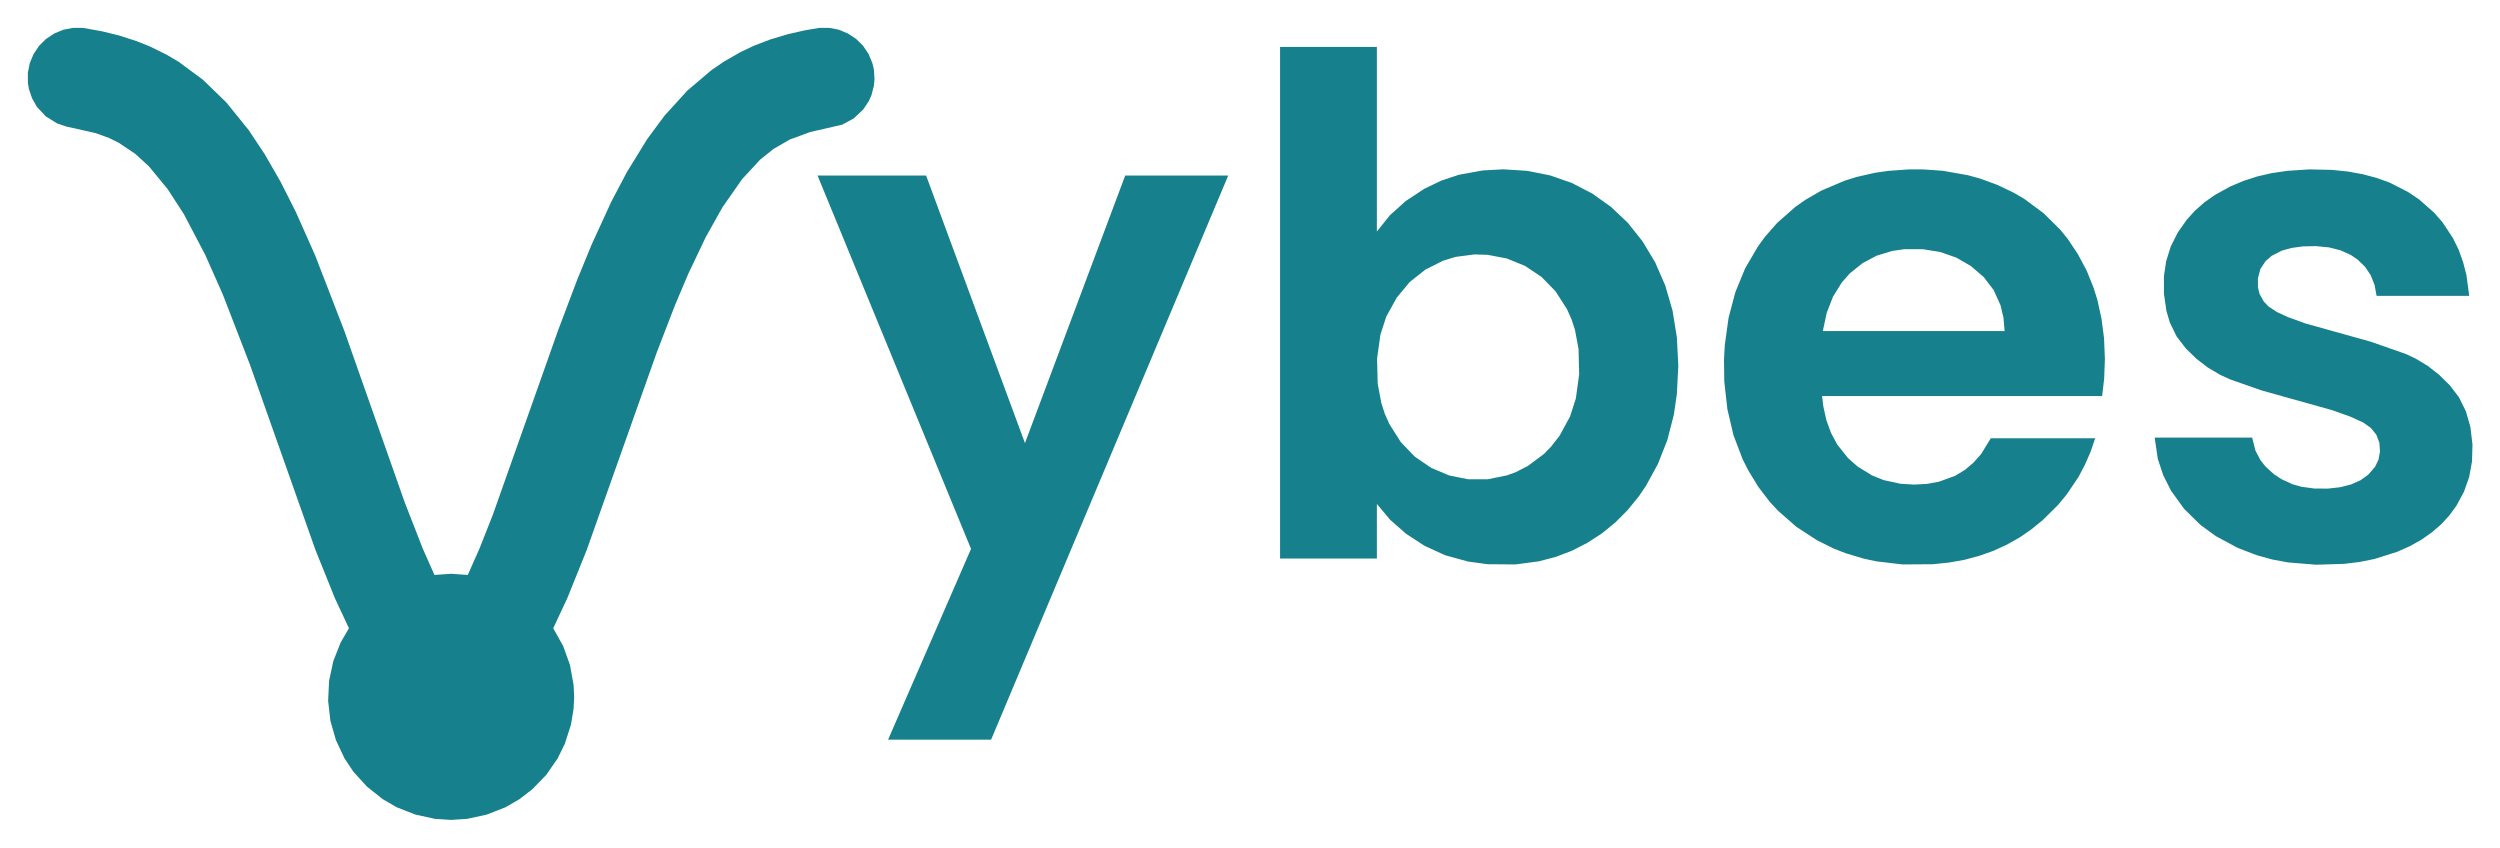
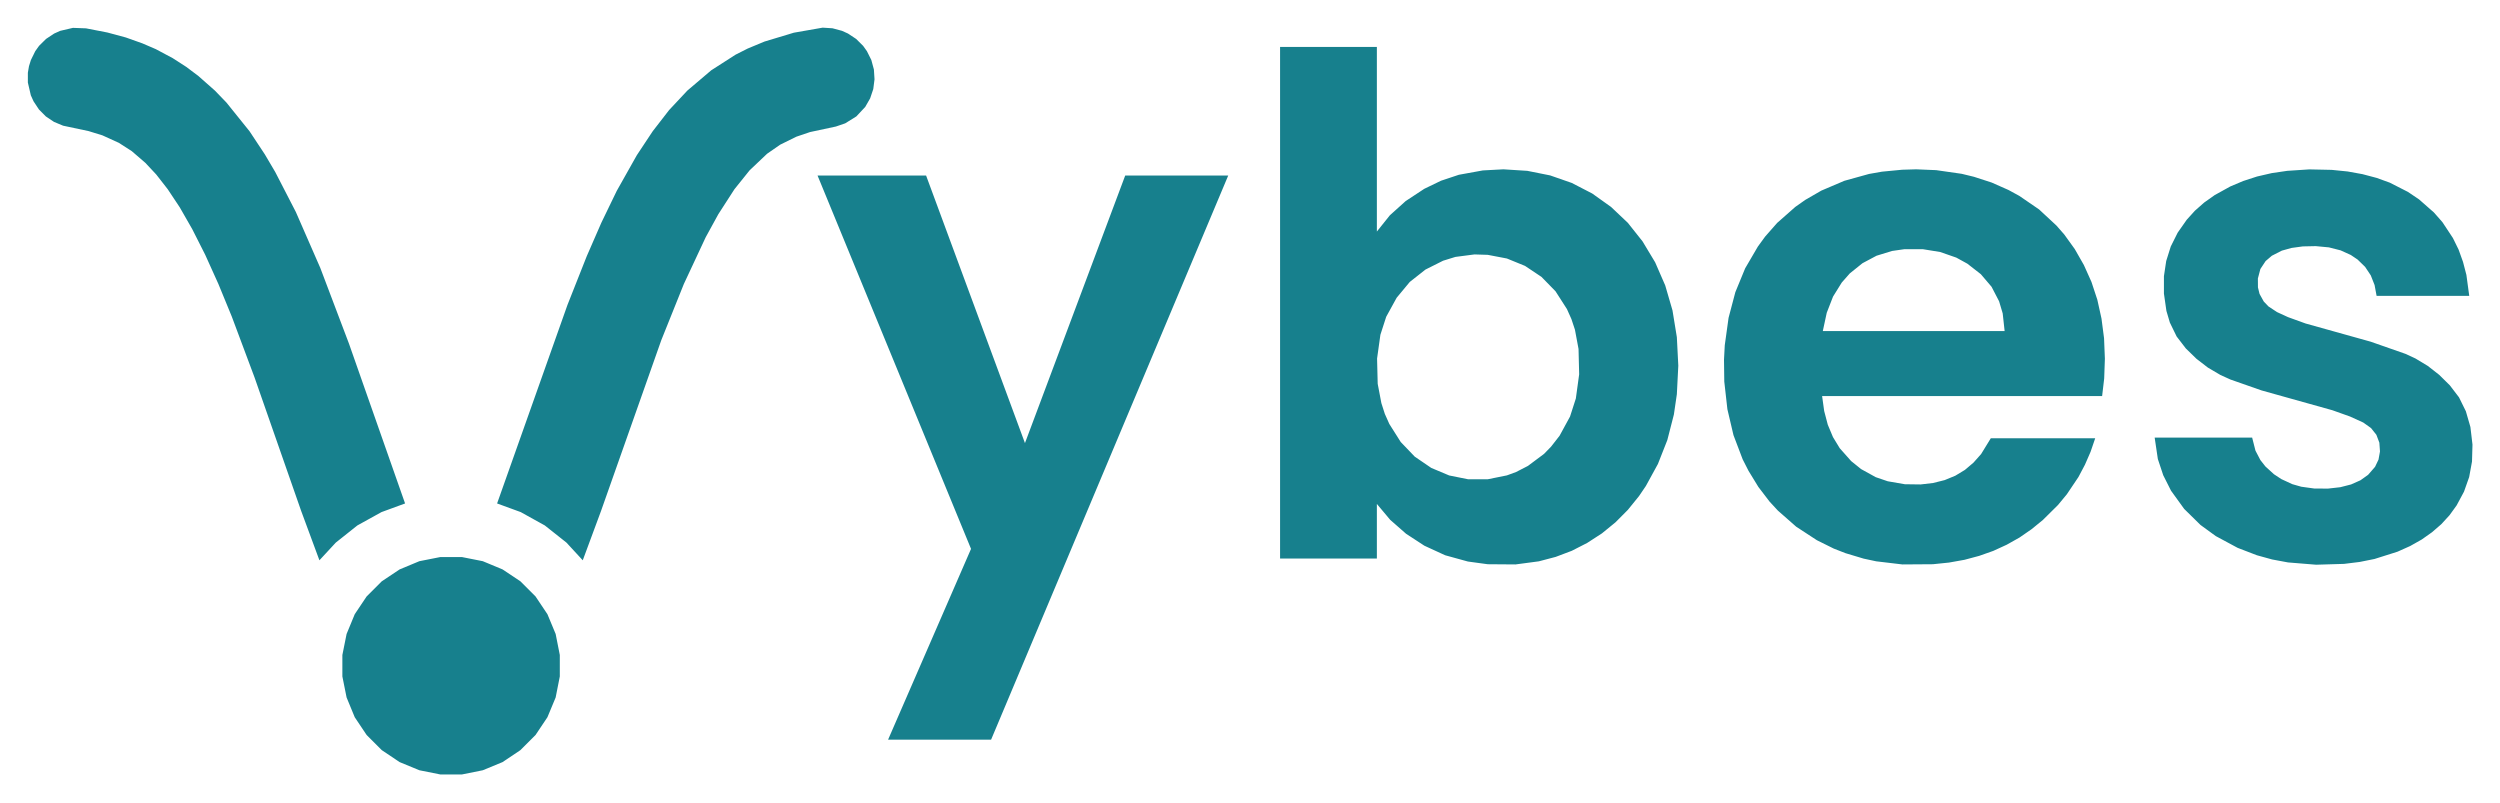
- <svg xmlns="http://www.w3.org/2000/svg" viewBox="0 0 3616 1226">
-   <path d="M1284.5 1069.9L1404.5 793.9L1182.5 253.9L1339.5 253.9L1482.5 640.9L1627.5 253.9L1776.5 253.9L1433.5 1069.9L1284.5 1069.9ZM829.6 1025.4L825.8 1048.3L816.9 1076.0L806.6 1096.9L790.1 1120.8L769.8 1141.7L751.4 1155.9L731.2 1167.6L704.1 1178.2L675.7 1184.4L652.5 1185.9L629.2 1184.4L600.8 1178.2L573.7 1167.6L553.6 1155.9L530.8 1137.8L511.2 1116.3L498.3 1096.9L485.9 1070.6L477.9 1042.6L474.6 1013.7L476.0 984.7L482.1 956.2L492.8 929.2L504.7 908.7L484.5 865.5L456.3 795.5L361.6 527.6L322.3 426.0L296.8 368.5L266.0 309.8L242.6 273.7L215.5 240.7L195.5 222.4L171.9 206.6L157.8 199.6L138.3 192.5L95.8 183.0L82.4 178.4L66.3 168.4L53.4 154.6L46.4 142.2L41.8 128.8L40.3 119.4L40.3 105.2L43.1 91.3L48.6 78.1L56.5 66.3L66.6 56.3L78.4 48.5L91.6 43.0L105.5 40.3L119.7 40.3L147.2 45.2L171.8 51.2L197.3 59.4L216.6 67.1L241.0 79.1L258.7 89.6L293.7 115.5L327.5 148.3L359.8 188.3L383.0 223.2L406.1 263.4L427.9 306.6L456.0 369.8L497.9 478.2L585.5 726.9L611.4 793.3L628.4 831.6L652.5 829.9L676.6 831.6L693.6 793.3L712.9 744.4L807.2 477.9L834.7 405.0L855.7 353.9L884.2 291.7L906.8 248.8L936.3 200.9L961.1 167.4L994.2 131.0L1028.7 101.7L1046.3 89.6L1070.7 75.5L1090.3 66.2L1114.4 57.0L1139.8 49.4L1164.5 43.8L1185.2 40.3L1199.4 40.3L1213.4 43.0L1226.5 48.5L1238.3 56.3L1248.4 66.3L1256.3 78.1L1261.8 91.3L1264.0 100.5L1264.9 114.7L1264.0 124.1L1260.4 137.9L1256.5 146.5L1248.6 158.3L1234.8 171.3L1218.2 180.3L1171.7 191.0L1142.4 201.8L1119.0 215.3L1099.6 230.8L1073.5 259.0L1044.9 299.9L1020.7 343.2L995.5 396.1L976.2 441.7L950.0 509.6L848.4 796.1L820.4 865.5L800.2 908.7L814.6 934.5L824.4 961.8L829.6 990.5L830.5 1007.9L829.6 1025.4ZM2637.2 587.5L2641.7 607.9L2648.5 626.4L2657.5 643.1L2673.0 662.6L2687.0 674.9L2707.6 687.6L2724.5 694.4L2748.8 699.7L2768.5 700.9L2787.3 699.9L2804.7 696.7L2828.1 688.1L2842.0 679.7L2854.4 669.2L2865.5 656.7L2879.5 633.9L3030.5 633.9L3023.8 653.5L3015.7 672.1L3006.3 689.9L2989.5 714.9L2976.7 730.4L2954.8 752.1L2938.5 765.4L2921.0 777.5L2902.5 787.9L2883.1 796.8L2862.7 804.0L2841.4 809.7L2819.0 813.7L2795.7 816.1L2751.7 816.4L2713.8 811.9L2695.6 808.0L2669.3 800.1L2652.4 793.5L2628.0 781.4L2598.0 761.8L2571.5 738.5L2559.5 725.5L2543.3 704.3L2529.0 680.9L2520.6 664.4L2507.3 629.4L2498.5 591.9L2494.0 551.9L2493.6 520.2L2494.7 499.4L2500.2 459.7L2510.0 422.6L2524.2 388.1L2542.6 356.6L2553.1 342.2L2570.5 322.4L2596.7 299.3L2611.2 289.1L2634.4 275.7L2667.7 261.5L2685.2 256.0L2712.6 249.8L2731.7 247.1L2761.3 245.0L2781.3 245.0L2809.9 247.0L2846.3 253.4L2863.8 258.2L2888.9 267.4L2913.0 278.9L2928.2 287.9L2955.9 308.4L2980.2 332.5L2991.0 345.9L3005.5 367.7L3018.1 391.3L3028.2 416.3L3033.6 433.6L3039.6 460.8L3043.3 489.2L3044.5 518.9L3043.5 547.4L3040.5 572.9L2635.5 572.9L2637.2 587.5ZM2897.8 459.4L2893.5 441.4L2883.8 419.8L2869.4 400.9L2850.7 384.8L2829.6 372.6L2806.3 364.5L2781.0 360.4L2754.7 360.4L2736.6 363.0L2714.2 369.9L2693.9 380.7L2675.6 395.4L2663.9 408.7L2651.3 429.0L2642.2 452.4L2636.5 478.9L2899.5 478.9L2897.8 459.4ZM3257.5 632.9L3262.3 651.8L3269.4 665.4L3276.7 674.7L3289.0 685.9L3299.8 693.0L3315.6 700.3L3328.6 704.0L3347.4 706.6L3367.2 706.7L3385.0 704.7L3400.6 700.7L3414.1 694.7L3425.2 686.8L3435.3 675.2L3440.3 664.7L3442.4 653.0L3441.5 640.3L3437.2 628.9L3429.5 619.2L3418.3 611.2L3399.2 602.5L3373.7 593.4L3271.1 564.7L3226.0 548.9L3211.5 542.3L3193.5 531.7L3176.9 518.9L3161.6 504.0L3148.3 486.7L3138.5 466.6L3133.5 449.7L3129.9 424.6L3129.9 399.5L3133.2 377.5L3139.8 356.5L3149.8 336.5L3163.0 317.7L3174.8 304.7L3188.2 292.9L3203.3 282.2L3225.9 269.7L3244.6 261.8L3264.6 255.3L3285.8 250.4L3308.3 247.1L3340.2 245.0L3372.6 245.7L3395.5 248.0L3417.1 251.9L3437.5 257.3L3456.6 264.2L3482.9 277.6L3498.9 288.4L3520.4 307.3L3532.7 321.3L3547.9 344.3L3556.1 361.0L3562.5 378.8L3567.4 397.6L3571.5 427.9L3437.5 427.9L3434.6 412.3L3429.1 398.3L3420.9 386.0L3410.0 375.4L3400.2 368.8L3385.4 362.1L3368.5 357.8L3349.5 356.0L3330.8 356.4L3314.6 358.6L3300.5 362.5L3286.0 369.9L3277.0 377.6L3269.4 389.1L3265.8 402.8L3265.9 415.7L3268.2 425.1L3274.3 436.1L3281.2 443.3L3293.5 451.4L3309.4 458.7L3334.8 467.9L3428.9 494.2L3479.5 511.9L3493.7 518.5L3511.6 529.3L3528.1 542.2L3543.4 557.3L3556.7 574.7L3566.6 594.8L3573.2 617.6L3576.2 643.1L3575.5 667.6L3571.4 690.0L3563.9 711.2L3553.2 731.1L3543.0 745.2L3531.2 758.1L3517.7 769.8L3502.7 780.4L3486.0 789.8L3467.7 798.0L3434.5 808.5L3413.1 812.8L3390.4 815.6L3350.0 816.8L3309.4 813.5L3286.4 809.2L3264.3 803.1L3236.5 792.4L3204.9 775.4L3182.8 759.3L3159.2 736.1L3140.2 709.8L3128.9 687.4L3121.1 663.9L3116.5 632.9L3257.5 632.9ZM2209.1 247.1L2242.1 253.7L2273.4 264.6L2303.0 279.9L2330.2 299.3L2354.5 322.3L2375.7 349.0L2394.0 379.4L2408.6 412.9L2419.1 449.0L2425.4 487.7L2427.5 528.9L2425.4 570.2L2421.1 599.6L2411.6 636.6L2398.0 671.1L2380.6 702.9L2370.7 717.5L2354.5 737.5L2336.6 755.5L2317.0 771.5L2295.7 785.3L2273.4 796.7L2250.1 805.5L2225.8 811.9L2192.0 816.4L2151.8 816.1L2123.2 812.2L2090.2 803.1L2060.2 789.3L2033.7 772.0L2010.8 751.9L1991.5 728.9L1991.5 807.9L1851.5 807.9L1851.5 67.9L1991.5 67.9L1991.5 334.9L2010.3 311.4L2033.2 290.8L2060.1 273.1L2084.3 261.4L2110.1 252.8L2144.8 246.5L2174.5 244.9L2209.1 247.1ZM2132.7 368.0L2105.1 371.6L2087.3 377.1L2061.8 389.9L2039.1 407.8L2020.1 430.7L2005.0 458.2L1996.6 484.2L1991.8 518.6L1992.7 555.1L1998.0 583.0L2003.0 598.6L2009.5 613.2L2026.0 639.3L2046.3 660.5L2070.2 676.8L2096.1 687.7L2123.4 693.2L2151.9 693.2L2179.6 687.6L2192.9 682.7L2210.0 673.9L2233.3 656.5L2243.5 646.0L2255.8 630.2L2270.9 602.5L2279.3 576.4L2284.1 541.4L2283.2 504.8L2278.0 476.9L2272.9 461.5L2266.4 447.0L2249.9 421.3L2229.6 400.5L2205.8 384.6L2179.6 373.9L2151.9 368.6L2132.7 368.0Z" fill="#17808D" fill-rule="evenodd" />
+ <svg xmlns="http://www.w3.org/2000/svg" viewBox="0 0 3616 1161">
+   <path d="M809.7 978.4L803.7 1008.8L791.8 1037.4L774.6 1063.1L752.7 1085.0L726.9 1102.3L698.3 1114.1L668.0 1120.2L637.0 1120.2L606.6 1114.1L578.0 1102.3L552.2 1085.0L530.3 1063.1L513.1 1037.4L501.3 1008.8L495.2 978.4L495.2 947.4L501.3 917.0L513.1 888.4L530.3 862.7L552.2 840.8L578.0 823.6L606.6 811.7L637.0 805.7L668.0 805.7L698.3 811.7L726.9 823.6L752.7 840.8L774.6 862.7L791.8 888.4L803.7 917.0L809.7 947.4L809.7 978.4ZM1404.5 793.9L1182.5 253.9L1339.5 253.9L1482.5 640.9L1627.5 253.9L1776.5 253.9L1433.5 1069.9L1284.5 1069.9L1404.5 793.9ZM2638.5 594.5L2643.7 614.3L2651.2 632.2L2661.0 648.3L2677.5 666.9L2691.9 678.5L2713.1 690.2L2730.4 696.1L2755.2 700.4L2778.0 700.7L2796.1 698.6L2812.8 694.4L2828.1 688.1L2842.0 679.7L2854.4 669.2L2865.5 656.7L2879.5 633.9L3030.5 633.9L3023.8 653.5L3015.7 672.1L3006.3 689.9L2989.5 714.9L2976.7 730.4L2954.8 752.1L2938.5 765.4L2921.0 777.5L2902.5 787.9L2883.1 796.8L2862.7 804.0L2841.4 809.7L2819.0 813.7L2795.7 816.1L2751.7 816.4L2713.8 811.9L2695.6 808.0L2669.3 800.1L2652.4 793.5L2628.0 781.4L2598.0 761.8L2571.5 738.5L2559.5 725.5L2543.3 704.3L2529.0 680.9L2520.6 664.4L2507.3 629.4L2498.5 591.9L2494.0 551.9L2493.6 520.2L2494.7 499.4L2500.2 459.7L2510.0 422.6L2524.2 388.1L2542.6 356.6L2553.1 342.2L2570.5 322.4L2596.7 299.3L2611.2 289.1L2634.4 275.7L2667.7 261.5L2703.4 251.6L2722.1 248.3L2751.3 245.5L2771.5 244.9L2800.5 246.1L2837.4 251.4L2855.1 255.7L2880.7 264.0L2905.1 274.8L2920.7 283.3L2949.3 302.9L2974.4 326.2L2985.7 339.1L3000.9 360.2L3014.1 383.3L3025.1 407.8L3033.6 433.6L3039.6 460.8L3043.3 489.2L3044.5 518.9L3043.5 547.4L3040.5 572.9L2635.5 572.9L2638.5 594.5ZM2896.7 453.3L2891.5 435.8L2880.6 414.8L2865.1 396.6L2845.6 381.4L2829.6 372.6L2806.3 364.5L2781.0 360.4L2754.7 360.4L2736.6 363.0L2714.2 369.9L2693.9 380.7L2675.6 395.4L2663.9 408.7L2651.3 429.0L2642.2 452.4L2636.5 478.9L2899.5 478.9L2896.7 453.3ZM3257.5 632.9L3262.3 651.8L3269.4 665.4L3276.7 674.7L3289.0 685.9L3299.8 693.0L3315.6 700.3L3328.6 704.0L3347.4 706.6L3367.2 706.7L3385.0 704.7L3400.6 700.7L3414.1 694.7L3425.2 686.8L3435.3 675.2L3440.3 664.7L3442.4 653.0L3441.5 640.3L3437.2 628.9L3429.5 619.2L3418.3 611.2L3399.2 602.5L3373.7 593.4L3271.1 564.7L3226.0 548.9L3211.5 542.3L3193.5 531.7L3176.9 518.9L3161.6 504.0L3148.3 486.7L3138.5 466.6L3133.5 449.7L3129.9 424.6L3129.9 399.5L3133.2 377.5L3139.8 356.5L3149.8 336.5L3163.0 317.7L3174.8 304.7L3188.2 292.9L3203.3 282.2L3225.9 269.7L3244.6 261.8L3264.6 255.3L3285.8 250.4L3308.3 247.1L3340.2 245.0L3372.6 245.7L3395.5 248.0L3417.1 251.9L3437.5 257.3L3456.6 264.2L3482.9 277.6L3498.9 288.4L3520.4 307.3L3532.7 321.3L3547.9 344.3L3556.1 361.0L3562.5 378.8L3567.4 397.6L3571.5 427.9L3437.5 427.9L3434.6 412.3L3429.1 398.3L3420.9 386.0L3410.0 375.4L3400.2 368.8L3385.4 362.1L3368.5 357.8L3349.5 356.0L3330.8 356.4L3314.6 358.6L3300.5 362.5L3286.0 369.9L3277.0 377.6L3269.4 389.1L3265.8 402.8L3265.9 415.7L3268.2 425.1L3274.3 436.1L3281.2 443.3L3293.5 451.4L3309.4 458.7L3334.8 467.9L3428.9 494.2L3479.5 511.9L3493.7 518.5L3511.6 529.3L3528.1 542.2L3543.4 557.3L3556.7 574.7L3566.6 594.8L3573.2 617.6L3576.2 643.1L3575.5 667.6L3571.4 690.0L3563.9 711.2L3553.2 731.1L3543.0 745.2L3531.2 758.1L3517.7 769.8L3502.7 780.4L3486.0 789.8L3467.7 798.0L3434.5 808.5L3413.1 812.8L3390.4 815.6L3350.0 816.8L3309.4 813.5L3286.4 809.2L3264.3 803.1L3236.5 792.4L3204.9 775.4L3182.8 759.3L3159.2 736.1L3140.2 709.8L3128.9 687.4L3121.1 663.9L3116.5 632.9L3257.5 632.9ZM2209.1 247.1L2242.1 253.7L2273.4 264.6L2303.0 279.9L2330.2 299.3L2354.5 322.3L2375.7 349.0L2394.0 379.4L2408.6 412.9L2419.1 449.0L2425.4 487.7L2427.5 528.9L2425.4 570.2L2421.1 599.6L2411.6 636.6L2398.0 671.1L2380.6 702.9L2370.7 717.5L2354.5 737.5L2336.6 755.5L2317.0 771.5L2295.7 785.3L2273.4 796.7L2250.1 805.5L2225.8 811.9L2192.0 816.4L2151.8 816.1L2123.2 812.2L2090.2 803.1L2060.2 789.3L2033.7 772.0L2010.8 751.9L1991.5 728.9L1991.5 807.9L1851.5 807.9L1851.5 67.9L1991.5 67.9L1991.5 334.9L2010.3 311.4L2033.2 290.8L2060.1 273.1L2084.3 261.4L2110.1 252.8L2144.8 246.5L2174.5 244.9L2209.1 247.1ZM2132.7 368.0L2105.1 371.6L2087.3 377.1L2061.8 389.9L2039.1 407.8L2020.1 430.7L2005.0 458.2L1996.6 484.2L1991.8 518.6L1992.7 555.1L1998.0 583.0L2003.0 598.6L2009.5 613.2L2026.0 639.3L2046.3 660.5L2070.2 676.8L2096.1 687.7L2123.4 693.2L2151.9 693.2L2179.6 687.6L2192.9 682.7L2210.0 673.9L2233.3 656.5L2243.5 646.0L2255.8 630.2L2270.9 602.5L2279.3 576.4L2284.1 541.4L2283.2 504.8L2278.0 476.9L2272.9 461.5L2266.4 447.0L2249.9 421.3L2229.6 400.5L2205.8 384.6L2179.6 373.9L2151.9 368.6L2132.7 368.0ZM155.3 47.0L182.0 54.2L205.9 62.7L225.4 71.1L249.8 84.1L269.5 96.8L286.9 109.9L310.8 131.0L327.5 148.3L360.9 189.8L383.0 223.2L398.1 248.8L427.9 306.6L463.3 387.6L504.7 496.9L585.9 728.2L551.8 740.7L516.9 760.0L485.7 784.8L462.0 810.4L435.6 739.0L368.2 546.0L335.3 458.0L315.9 410.8L296.8 368.5L278.1 331.5L260.0 299.9L242.6 273.7L226.0 252.4L210.3 235.6L190.7 218.7L171.9 206.6L148.2 195.8L128.1 189.6L91.3 181.8L78.1 176.3L66.3 168.4L56.3 158.3L48.5 146.5L44.6 137.9L40.3 119.4L40.3 105.2L41.9 95.8L44.7 86.8L51.0 74.0L56.5 66.3L66.6 56.3L78.4 48.5L87.1 44.6L105.5 40.3L124.4 41.0L155.3 47.0ZM719.0 728.2L820.8 441.0L848.7 370.5L869.9 321.9L892.0 276.2L921.1 224.5L944.1 189.8L967.8 159.2L994.2 131.0L1028.7 101.7L1063.9 79.1L1081.5 70.2L1105.8 60.1L1148.2 47.3L1189.9 40.0L1204.1 40.9L1217.9 44.6L1226.5 48.5L1238.3 56.3L1248.4 66.3L1253.9 74.0L1260.3 86.8L1264.0 100.5L1264.9 114.7L1263.1 128.8L1258.6 142.2L1251.5 154.6L1238.6 168.4L1222.5 178.4L1209.1 183.0L1171.7 191.0L1151.9 197.7L1128.4 209.3L1109.5 222.4L1084.2 246.4L1062.3 273.7L1039.0 309.8L1020.7 343.2L989.1 410.8L956.5 492.0L869.2 739.4L842.9 810.4L819.3 784.8L788.0 760.0L753.2 740.7L719.0 728.2Z" fill="#17808D" fill-rule="evenodd" />
</svg>
